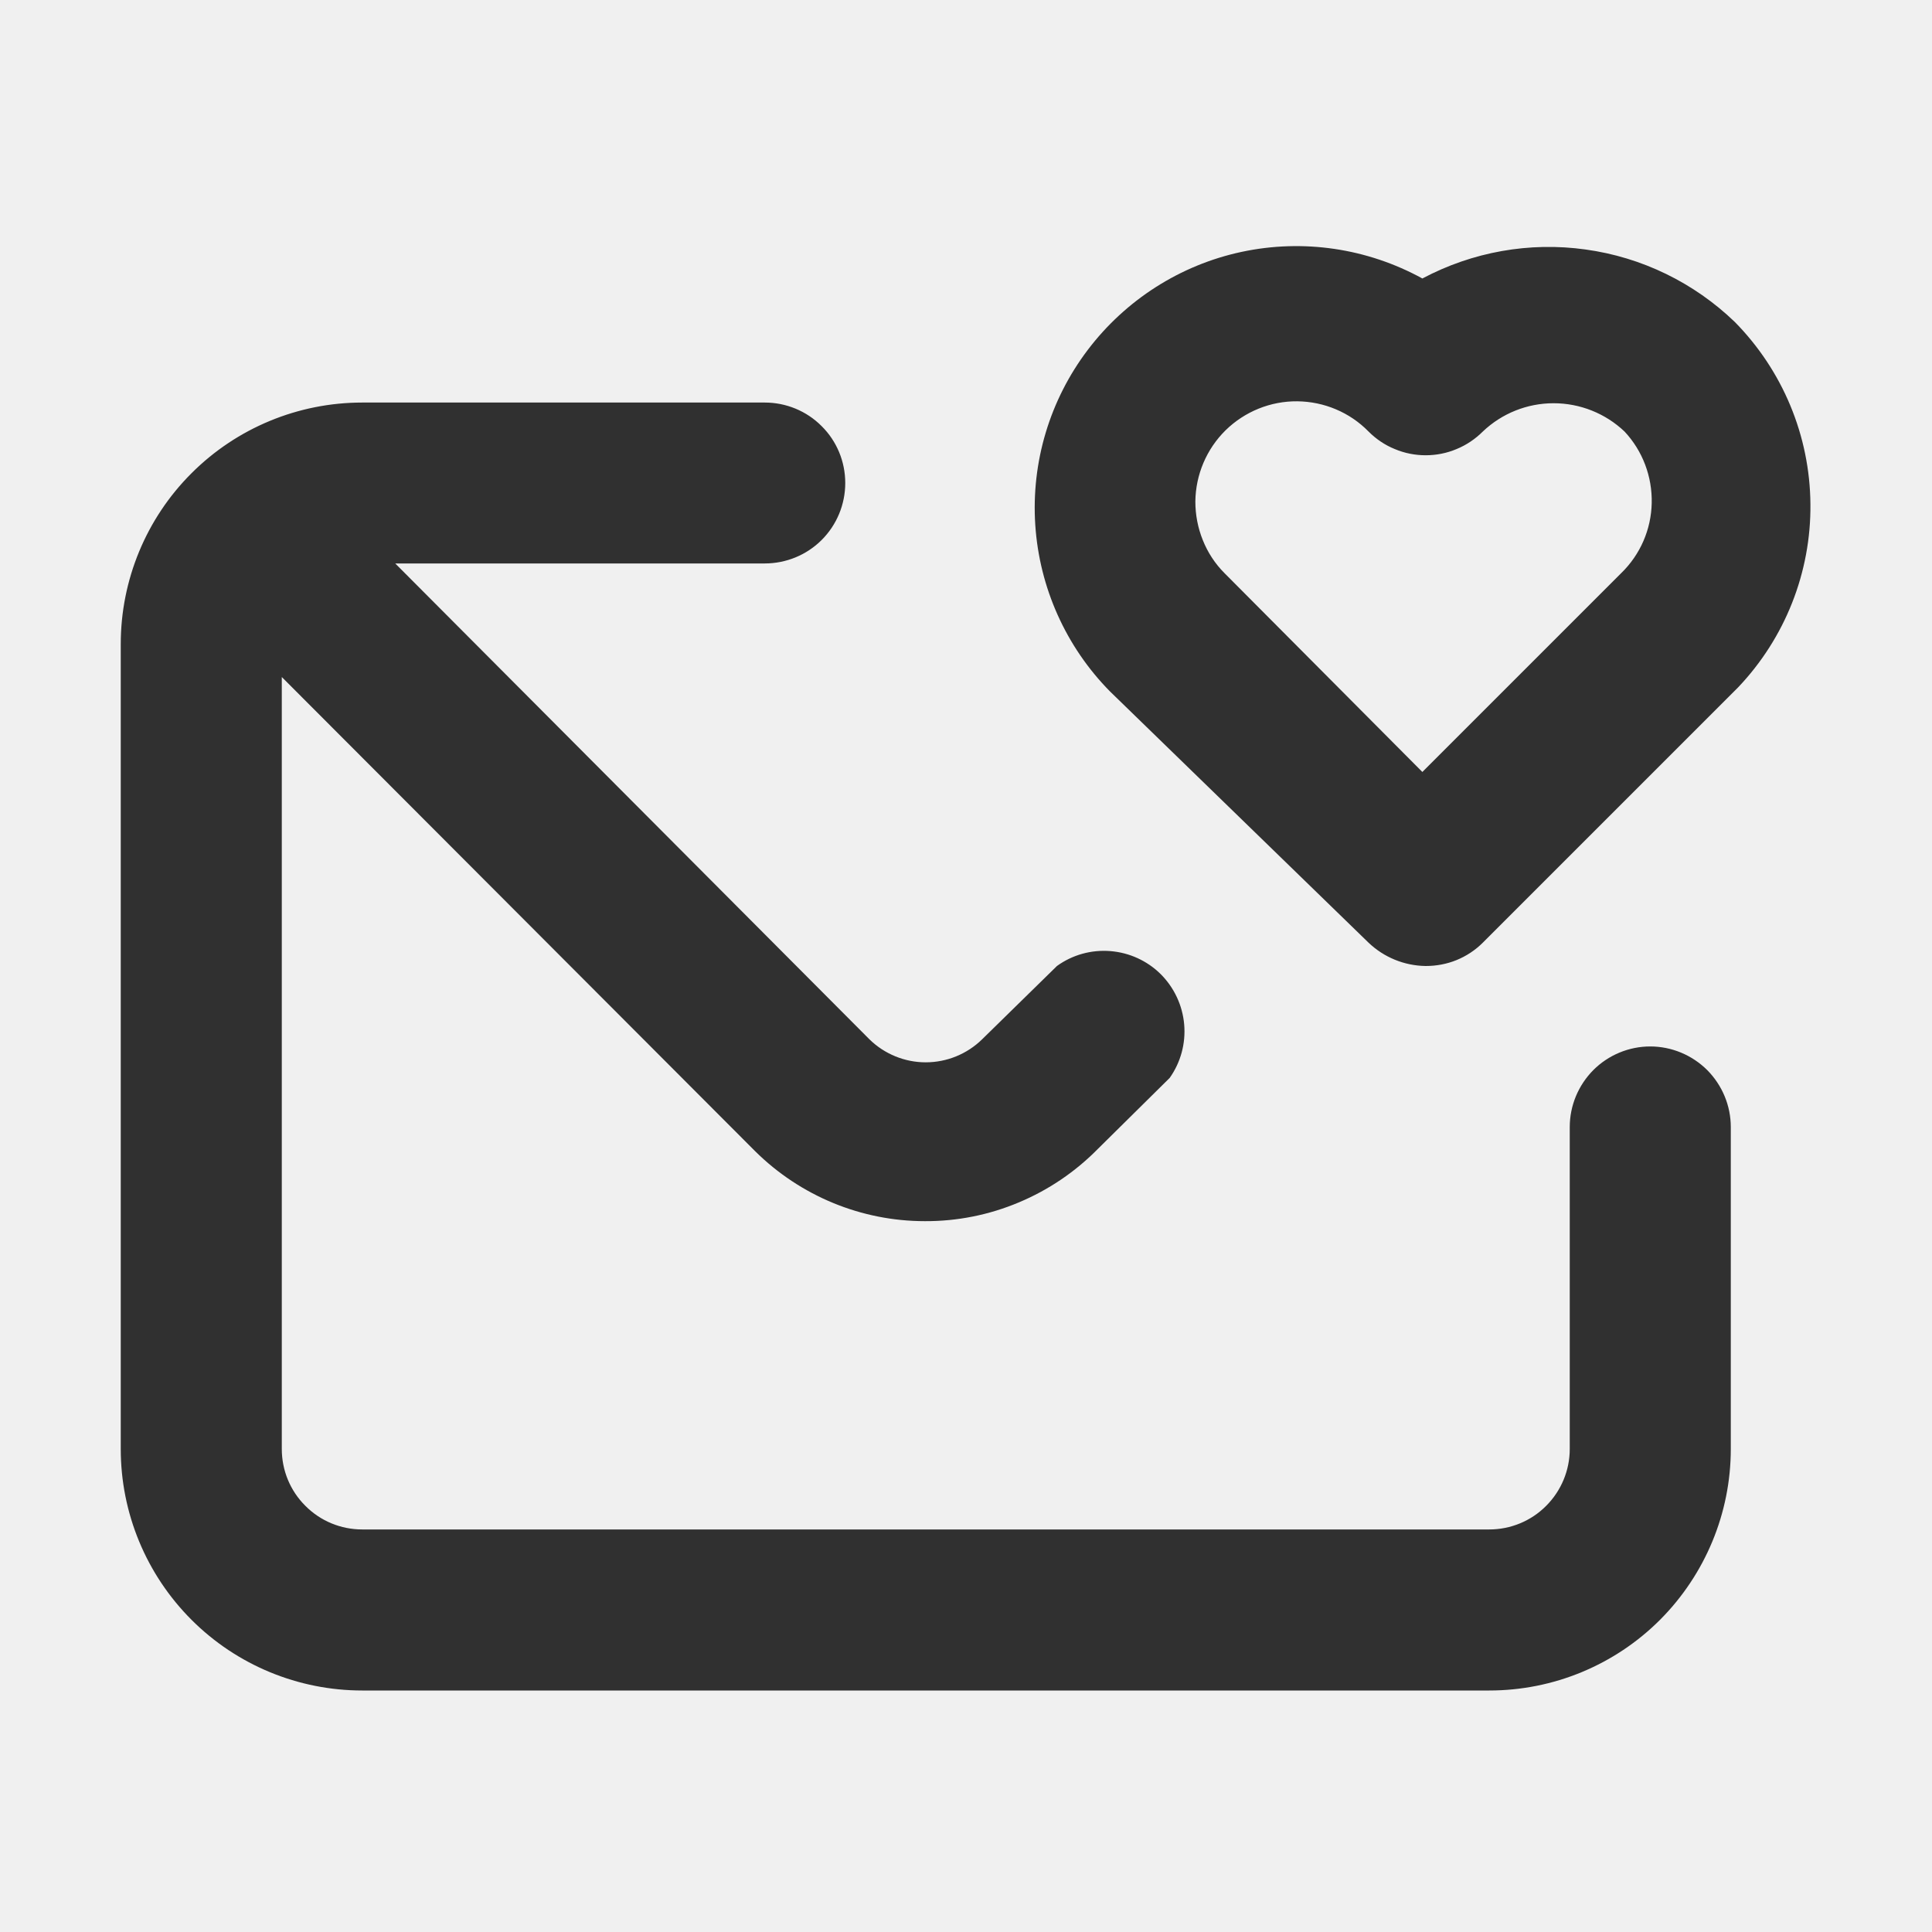
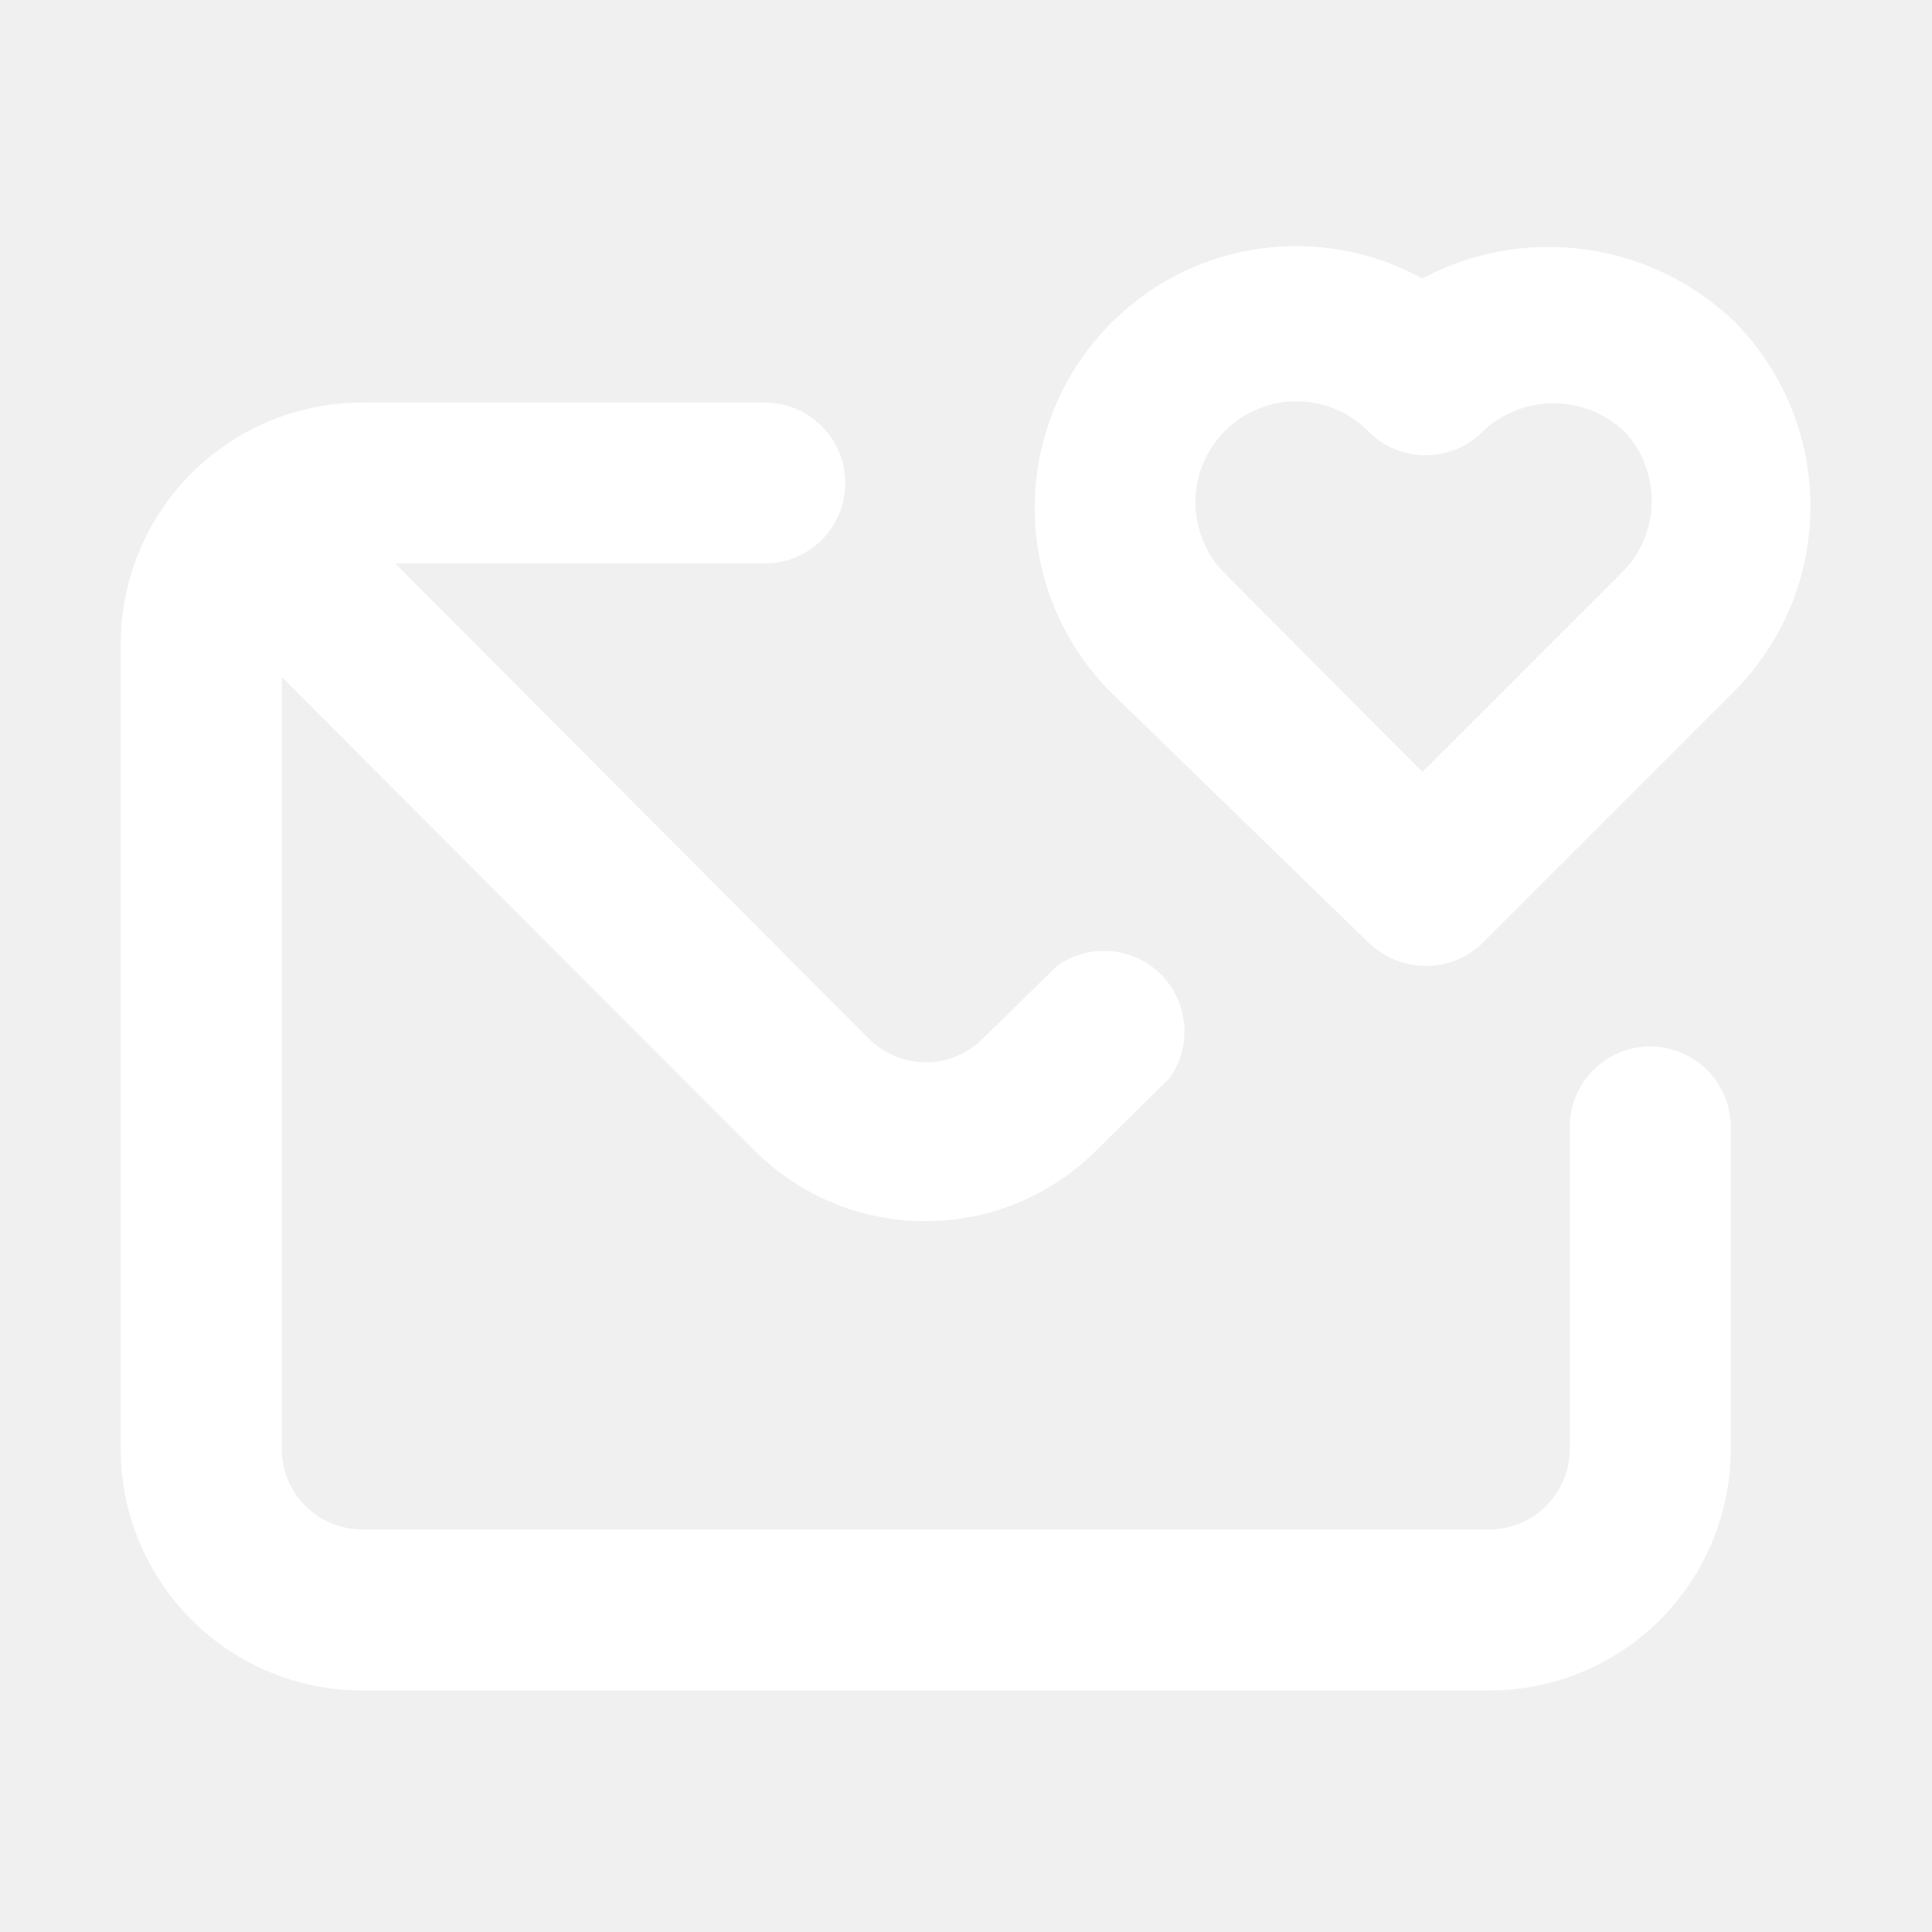
<svg xmlns="http://www.w3.org/2000/svg" width="14" height="14" viewBox="0 0 14 14" fill="none">
-   <path d="M11.958 7.583C11.804 7.583 11.655 7.645 11.546 7.754C11.437 7.864 11.375 8.012 11.375 8.167V10.5C11.375 10.655 11.313 10.803 11.204 10.912C11.095 11.022 10.946 11.083 10.792 11.083H2.625C2.47 11.083 2.322 11.022 2.213 10.912C2.103 10.803 2.042 10.655 2.042 10.5V4.906L5.472 8.342C5.799 8.666 6.241 8.849 6.702 8.849C6.936 8.85 7.167 8.804 7.383 8.713C7.598 8.623 7.793 8.491 7.957 8.324L8.476 7.811C8.556 7.698 8.593 7.561 8.581 7.423C8.569 7.286 8.509 7.157 8.411 7.059C8.313 6.962 8.184 6.903 8.046 6.892C7.908 6.881 7.771 6.919 7.659 7L7.117 7.531C7.008 7.638 6.861 7.698 6.708 7.698C6.556 7.698 6.409 7.638 6.3 7.531L2.864 4.083H5.542C5.696 4.083 5.845 4.022 5.954 3.913C6.064 3.803 6.125 3.655 6.125 3.5C6.125 3.345 6.064 3.197 5.954 3.088C5.845 2.978 5.696 2.917 5.542 2.917H2.625C2.161 2.917 1.716 3.101 1.388 3.429C1.059 3.757 0.875 4.203 0.875 4.667V10.5C0.875 10.964 1.059 11.409 1.388 11.738C1.716 12.066 2.161 12.25 2.625 12.25H10.792C11.256 12.25 11.701 12.066 12.029 11.738C12.357 11.409 12.542 10.964 12.542 10.5V8.167C12.542 8.012 12.48 7.864 12.371 7.754C12.261 7.645 12.113 7.583 11.958 7.583ZM12.571 2.333C12.275 2.048 11.897 1.864 11.49 1.808C11.084 1.751 10.67 1.825 10.307 2.018C9.908 1.799 9.444 1.73 8.998 1.825C8.553 1.92 8.157 2.173 7.882 2.536C7.607 2.899 7.472 3.349 7.502 3.804C7.532 4.258 7.724 4.687 8.044 5.011L9.917 6.831C10.028 6.937 10.176 6.998 10.331 7C10.408 7 10.484 6.986 10.555 6.957C10.626 6.928 10.691 6.885 10.745 6.831L12.594 4.982C12.935 4.624 13.124 4.147 13.119 3.653C13.115 3.158 12.918 2.685 12.571 2.333ZM11.748 4.153L10.307 5.594L8.873 4.153C8.805 4.085 8.752 4.004 8.716 3.914C8.68 3.825 8.662 3.73 8.662 3.634C8.664 3.44 8.743 3.254 8.881 3.118C9.02 2.982 9.207 2.906 9.401 2.908C9.595 2.91 9.781 2.988 9.917 3.127C9.971 3.181 10.035 3.225 10.107 3.254C10.178 3.284 10.254 3.299 10.331 3.299C10.408 3.299 10.484 3.284 10.555 3.254C10.626 3.225 10.691 3.181 10.745 3.127C10.884 2.995 11.067 2.922 11.258 2.922C11.449 2.922 11.633 2.995 11.772 3.127C11.903 3.267 11.973 3.453 11.969 3.645C11.965 3.837 11.886 4.019 11.748 4.153Z" fill="#303030" />
+   <path d="M11.958 7.583C11.804 7.583 11.655 7.645 11.546 7.754C11.437 7.864 11.375 8.012 11.375 8.167V10.5C11.375 10.655 11.313 10.803 11.204 10.912C11.095 11.022 10.946 11.083 10.792 11.083H2.625C2.47 11.083 2.322 11.022 2.213 10.912C2.103 10.803 2.042 10.655 2.042 10.5V4.906L5.472 8.342C5.799 8.666 6.241 8.849 6.702 8.849C6.936 8.85 7.167 8.804 7.383 8.713C7.598 8.623 7.793 8.491 7.957 8.324L8.476 7.811C8.556 7.698 8.593 7.561 8.581 7.423C8.569 7.286 8.509 7.157 8.411 7.059C8.313 6.962 8.184 6.903 8.046 6.892C7.908 6.881 7.771 6.919 7.659 7L7.117 7.531C7.008 7.638 6.861 7.698 6.708 7.698C6.556 7.698 6.409 7.638 6.3 7.531L2.864 4.083H5.542C5.696 4.083 5.845 4.022 5.954 3.913C6.064 3.803 6.125 3.655 6.125 3.5C6.125 3.345 6.064 3.197 5.954 3.088C5.845 2.978 5.696 2.917 5.542 2.917H2.625C2.161 2.917 1.716 3.101 1.388 3.429C1.059 3.757 0.875 4.203 0.875 4.667V10.5C0.875 10.964 1.059 11.409 1.388 11.738C1.716 12.066 2.161 12.25 2.625 12.25H10.792C11.256 12.25 11.701 12.066 12.029 11.738C12.357 11.409 12.542 10.964 12.542 10.5V8.167C12.542 8.012 12.48 7.864 12.371 7.754C12.261 7.645 12.113 7.583 11.958 7.583ZM12.571 2.333C12.275 2.048 11.897 1.864 11.49 1.808C11.084 1.751 10.67 1.825 10.307 2.018C9.908 1.799 9.444 1.73 8.998 1.825C8.553 1.92 8.157 2.173 7.882 2.536C7.607 2.899 7.472 3.349 7.502 3.804C7.532 4.258 7.724 4.687 8.044 5.011L9.917 6.831C10.028 6.937 10.176 6.998 10.331 7C10.408 7 10.484 6.986 10.555 6.957C10.626 6.928 10.691 6.885 10.745 6.831L12.594 4.982C12.935 4.624 13.124 4.147 13.119 3.653C13.115 3.158 12.918 2.685 12.571 2.333ZM11.748 4.153L10.307 5.594L8.873 4.153C8.805 4.085 8.752 4.004 8.716 3.914C8.68 3.825 8.662 3.73 8.662 3.634C8.664 3.44 8.743 3.254 8.881 3.118C9.02 2.982 9.207 2.906 9.401 2.908C9.595 2.91 9.781 2.988 9.917 3.127C9.971 3.181 10.035 3.225 10.107 3.254C10.178 3.284 10.254 3.299 10.331 3.299C10.408 3.299 10.484 3.284 10.555 3.254C10.626 3.225 10.691 3.181 10.745 3.127C10.884 2.995 11.067 2.922 11.258 2.922C11.449 2.922 11.633 2.995 11.772 3.127C11.903 3.267 11.973 3.453 11.969 3.645C11.965 3.837 11.886 4.019 11.748 4.153Z" fill="#FFFFFF" />
</svg>
